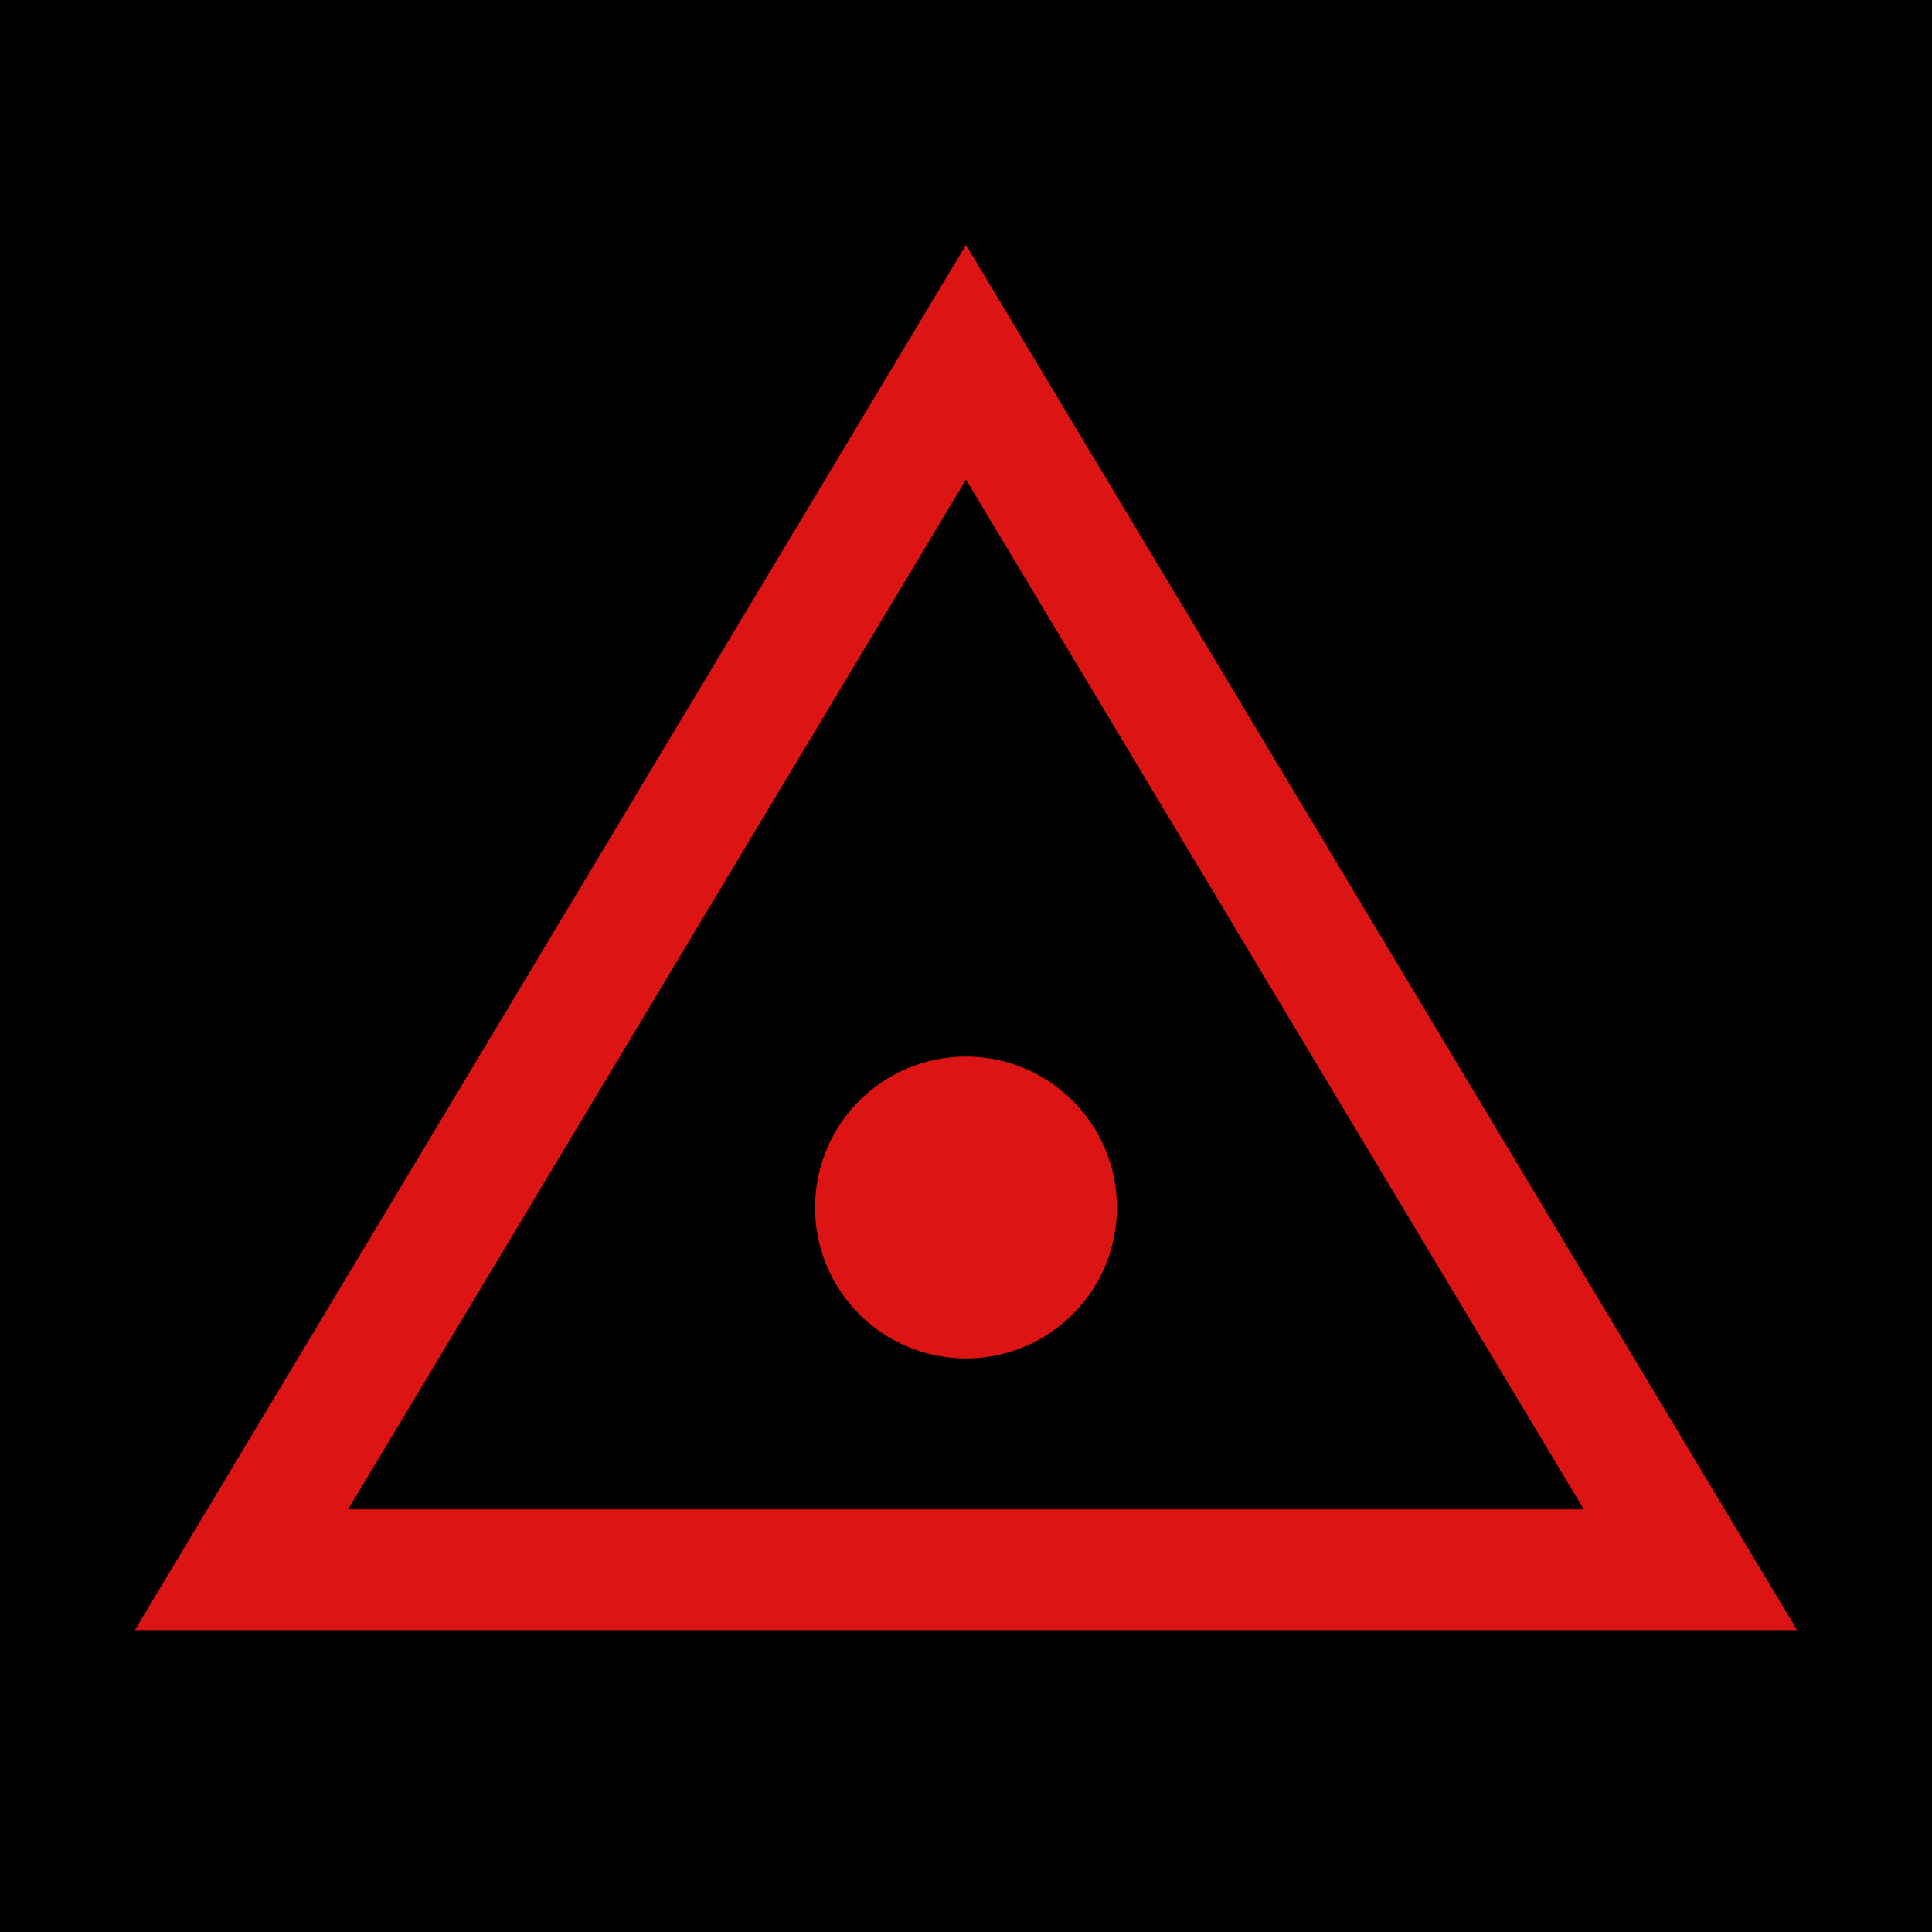
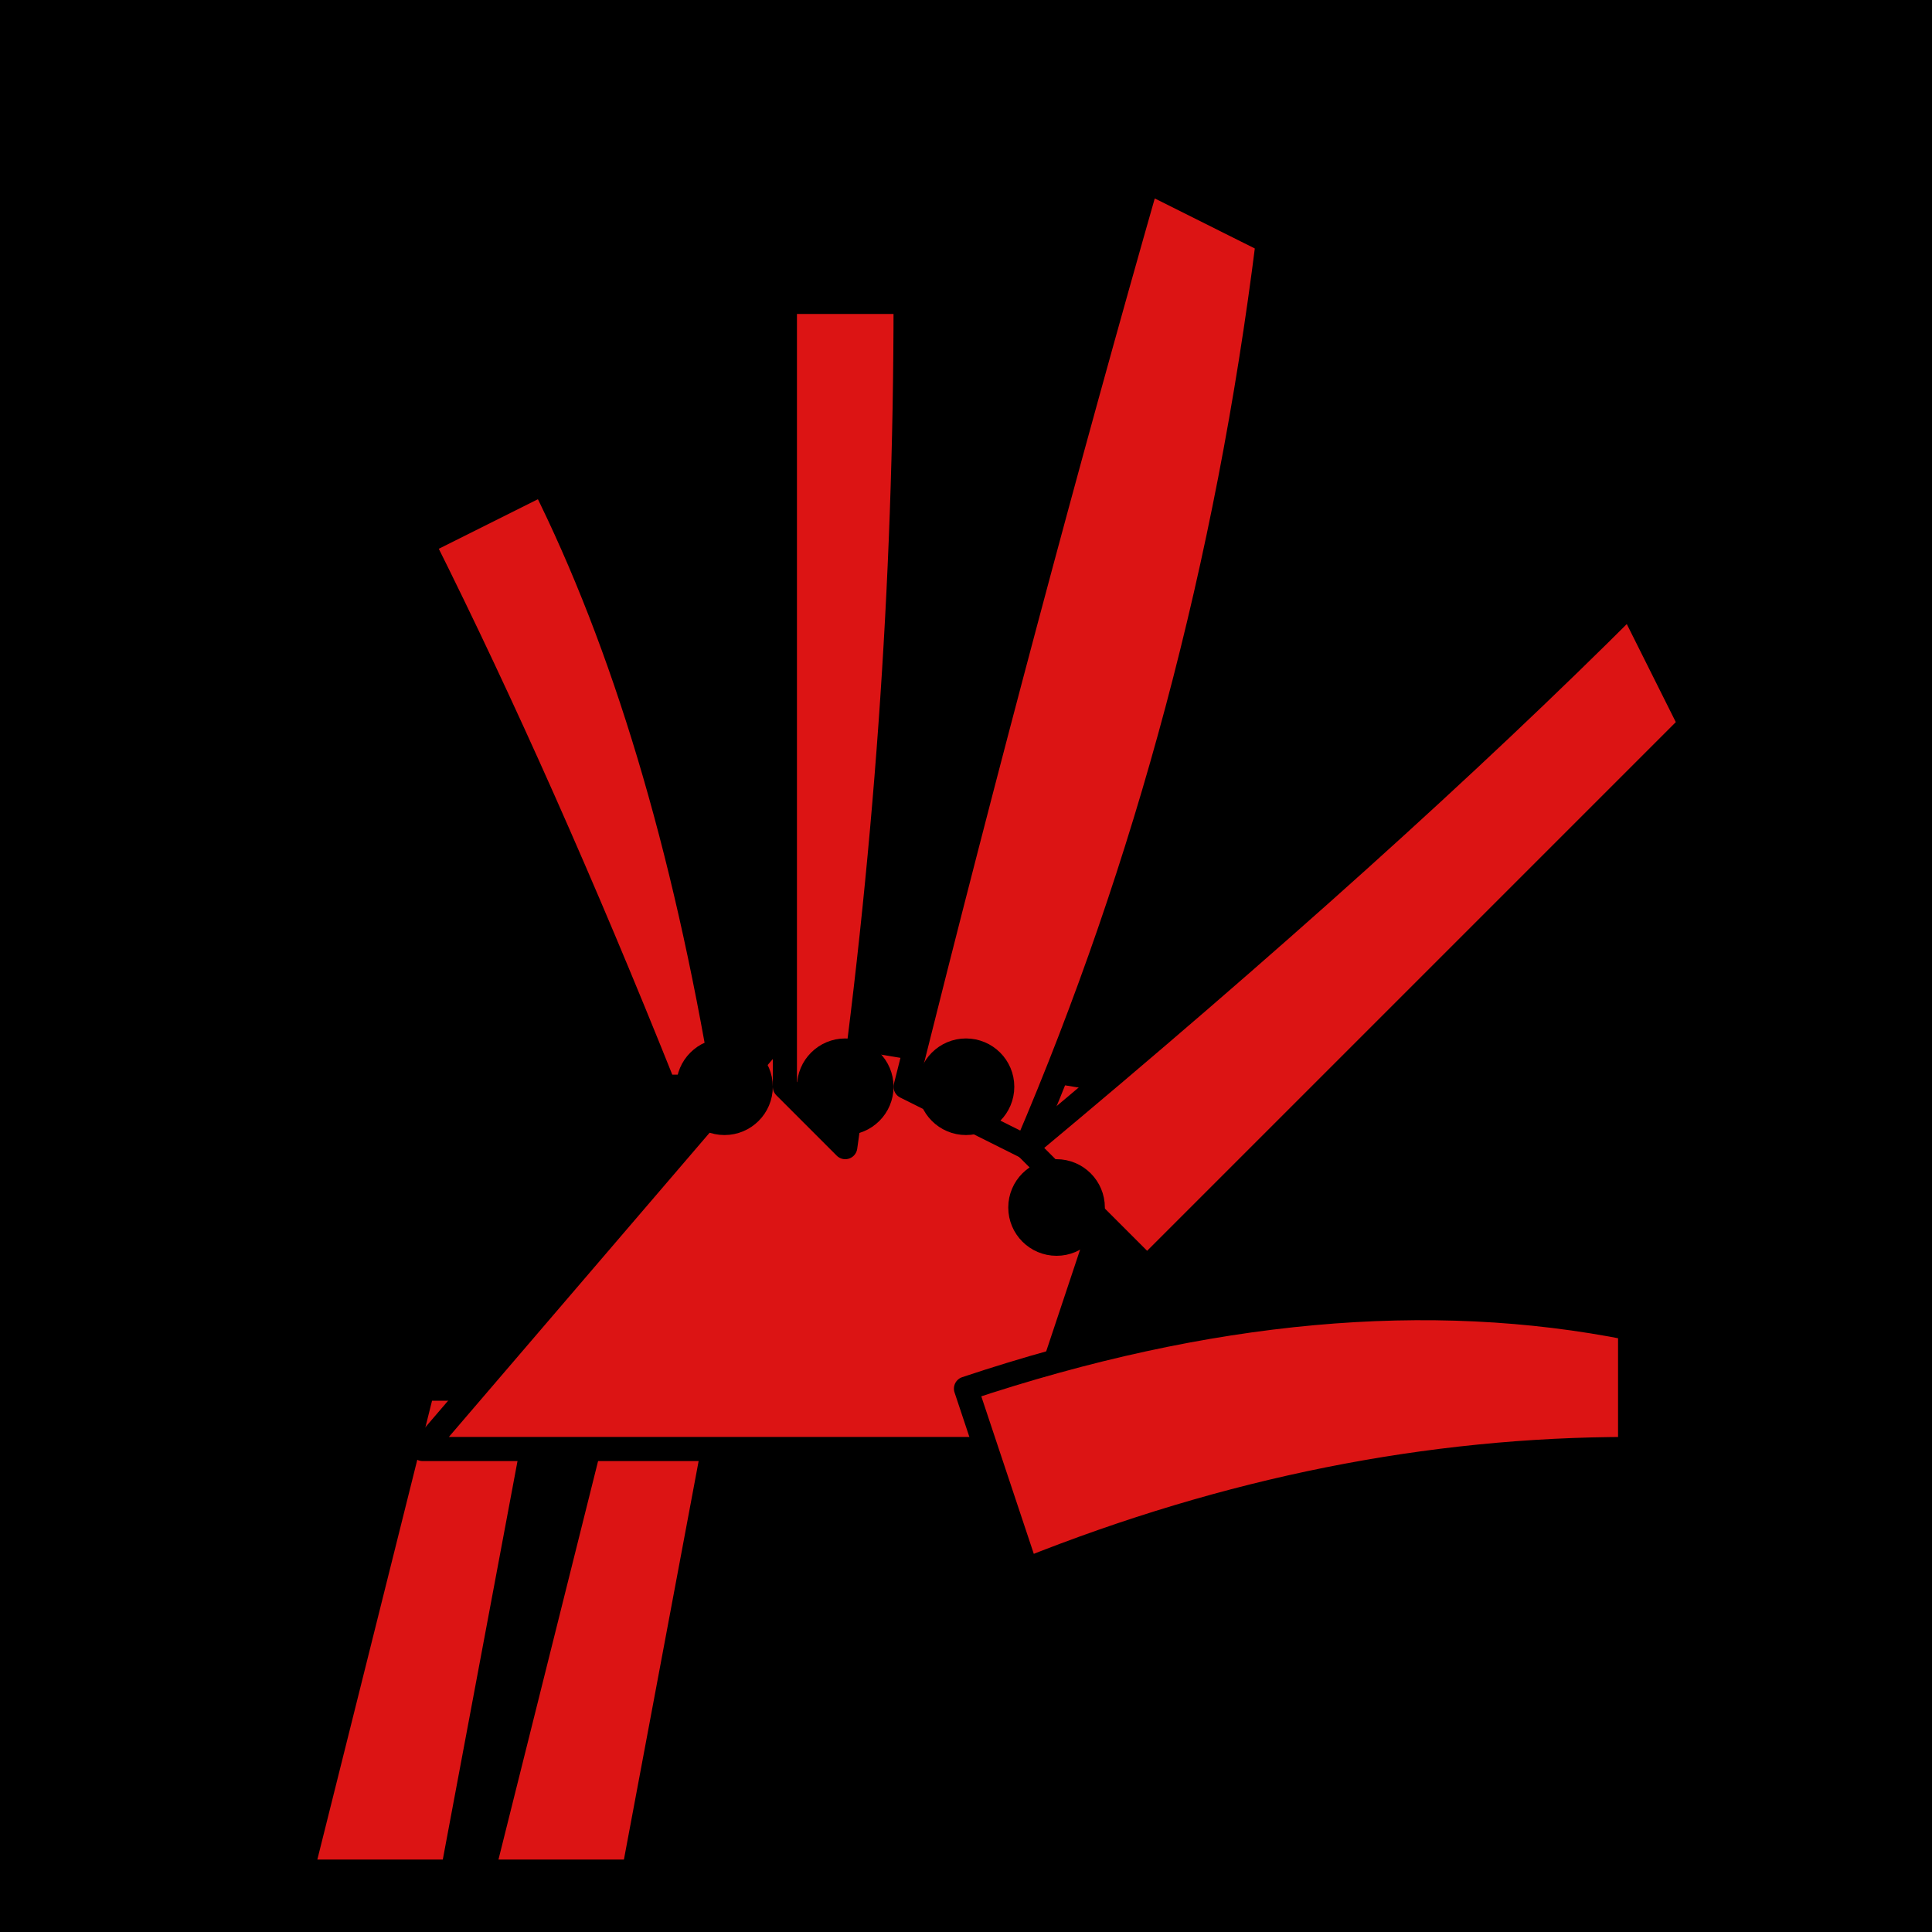
<svg xmlns="http://www.w3.org/2000/svg" viewBox="0 0 32 32">
  <rect width="32" height="32" fill="#000" />
-   <polygon points="16,6 28,26 4,26" fill="none" stroke="#dc1414" stroke-width="2" />
-   <circle cx="16" cy="20" r="2.5" fill="#dc1414" />
+   <g fill="#dc1414" stroke="#000" stroke-width="0.4" stroke-linejoin="round">
+     <path d="M5 31 L7 23 L9 23 L7.5 31 Z" />
+     <path d="M8 31 L10 23 L12 23 L10.5 31 Z" />
+     <path d="M7 24 L13 17 L19 18 L17 24 Z" />
+     <path d="M16 23 Q22 21 27 22 L27 24 Q22 24 17 26 Z" />
+     <path d="M17 19 Q23 14 27 10 L28 12 Q24 16 19 21 Z" />
+     <path d="M15 18 Q17 10 19 3 L21 4 Q20 12 17 19 Z" />
+     <path d="M13 18 Q13 11 13 5 L15 5 Q15 12 14 19 Z" />
+     <path d="M11 18 Q9 13 7 9 L9 8 Q11 12 12 18 Z" />
+     <circle cx="12" cy="18" r="0.6" fill="#000" />
+     <circle cx="14" cy="18" r="0.6" fill="#000" />
+     <circle cx="16" cy="18" r="0.6" fill="#000" />
+     <circle cx="17.5" cy="20" r="0.6" fill="#000" />
+   </g>
</svg>
